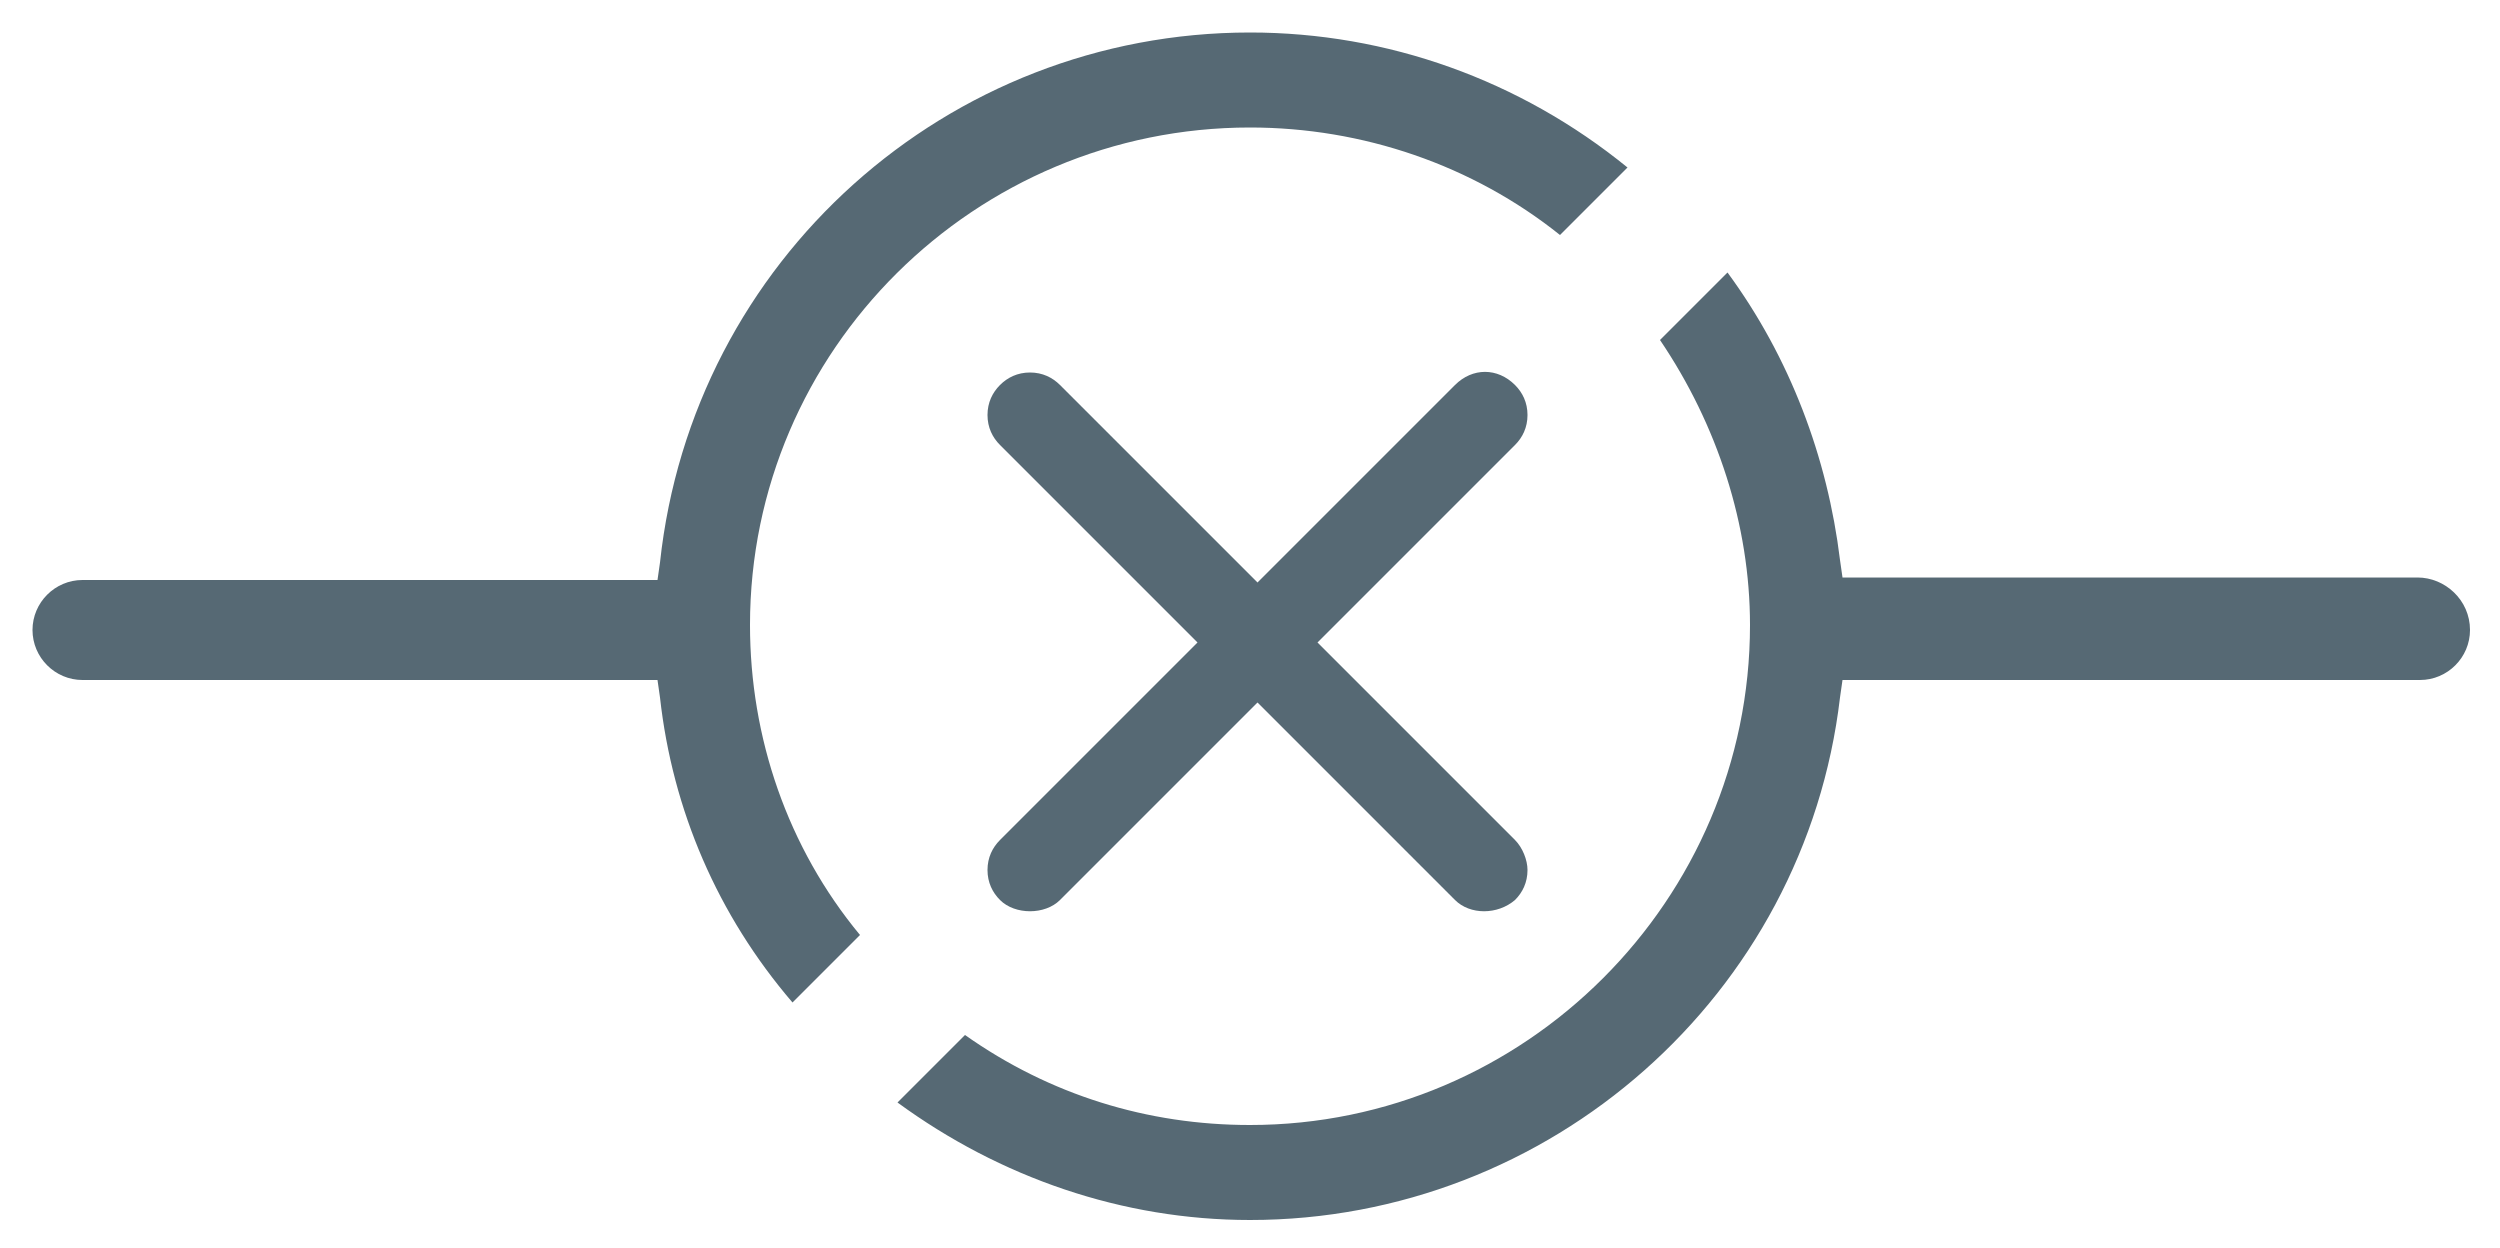
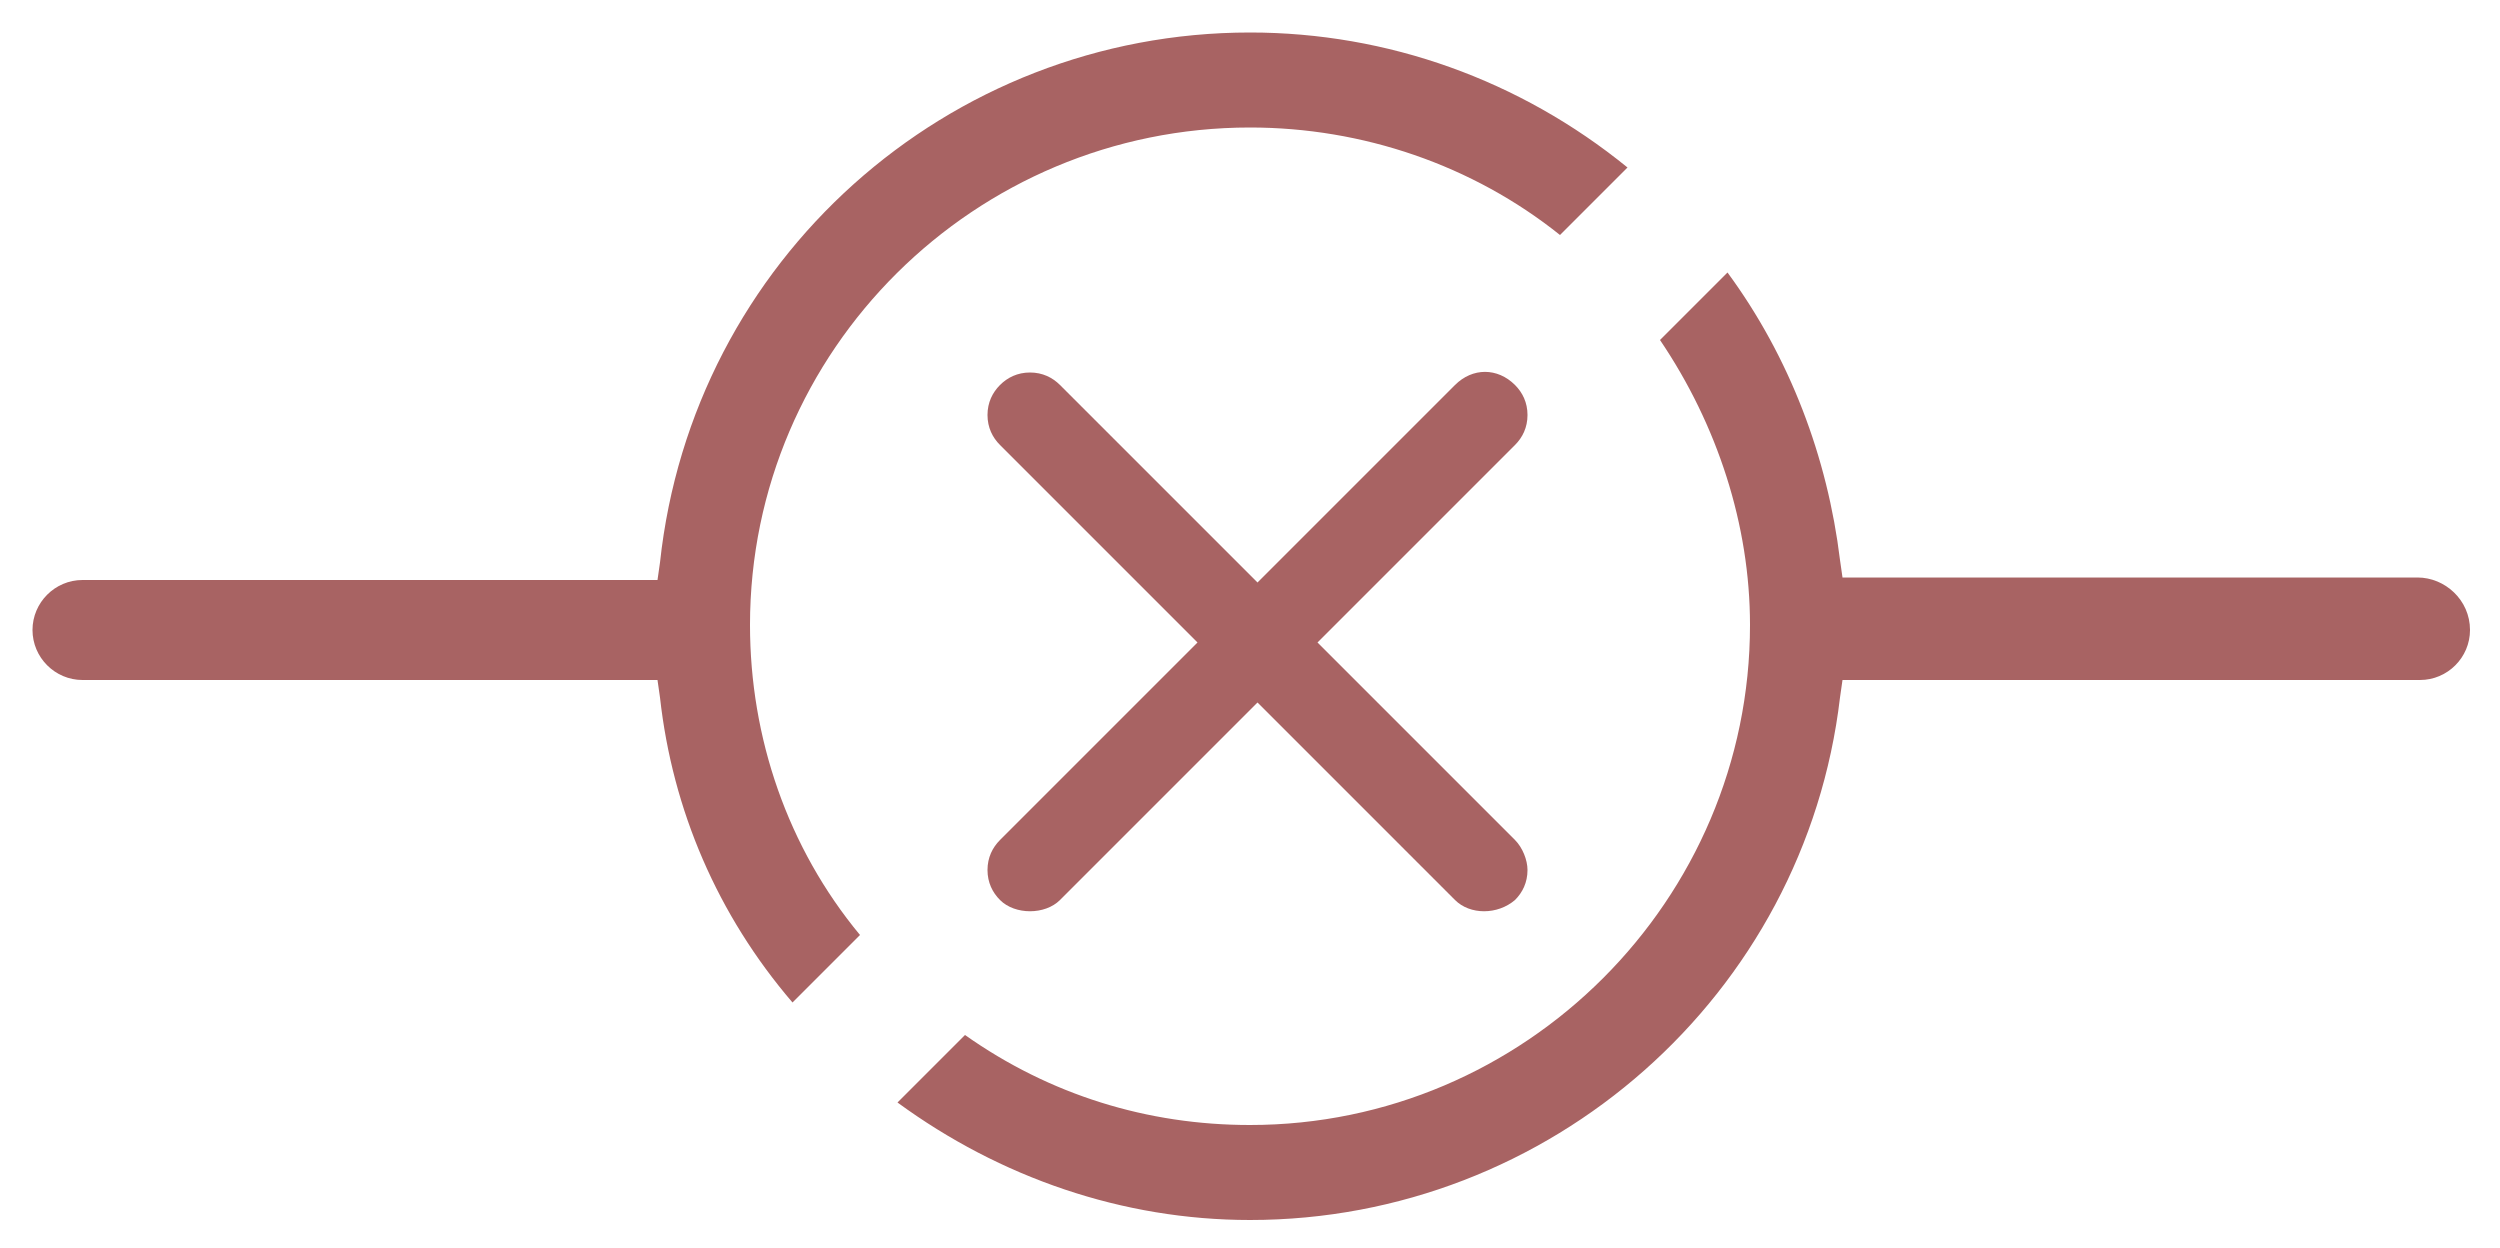
- <svg xmlns="http://www.w3.org/2000/svg" fill="#566974" id="Ebene_1" x="0px" y="0px" viewBox="0 0 100 49.9" style="enable-background:new 0 0 100 49.9;" xml:space="preserve">
+ <svg xmlns="http://www.w3.org/2000/svg" fill="#a86363" id="Ebene_1" x="0px" y="0px" viewBox="0 0 100 49.9" style="enable-background:new 0 0 100 49.9;" xml:space="preserve">
  <g>
    <path d="M60.6,15.4c-0.7-0.7-1.7-0.7-2.4,0l-7.9,7.9l-7.9-7.9c-0.3-0.3-0.7-0.5-1.2-0.5h0c-0.5,0-0.9,0.2-1.2,0.5   c-0.3,0.3-0.5,0.7-0.5,1.2s0.2,0.9,0.5,1.2l7.9,7.9l-7.9,7.9c-0.3,0.3-0.5,0.7-0.5,1.2s0.2,0.9,0.5,1.2c0.6,0.6,1.8,0.6,2.4,0   l7.9-7.9l7.9,7.9c0.6,0.6,1.7,0.6,2.4,0c0.3-0.3,0.5-0.7,0.5-1.2c0-0.4-0.2-0.9-0.5-1.2l-7.9-7.9l7.9-7.9c0.3-0.3,0.5-0.7,0.5-1.2   S60.9,15.7,60.6,15.4z" />
    <path d="M96.7,23.1H73.7l-0.1-0.7c-0.5-4.1-2-8.1-4.5-11.5l-2.7,2.7C68.7,17,70,21,70,25c0,11-9,20-20,20c-4.1,0-8-1.2-11.4-3.6   l-2.7,2.7c4.1,3,9,4.7,14.1,4.7c12,0,22.2-9,23.6-20.9l0.1-0.7h23.1c1.1,0,2-0.9,2-2C98.8,24,97.8,23.1,96.7,23.1z" />
    <path d="M50,5.1c4.5,0,8.9,1.5,12.4,4.3l2.7-2.7C60.8,3.2,55.5,1.3,50,1.3c-12.1,0-22.3,9.1-23.6,21.2l-0.1,0.7h-23   c-1.1,0-2,0.9-2,2c0,1.1,0.9,2,2,2h23l0.1,0.7c0.5,4.5,2.3,8.7,5.3,12.2l2.7-2.7C31.5,33.9,30,29.5,30,25C30,14,39,5.1,50,5.1z" />
  </g>
</svg>
